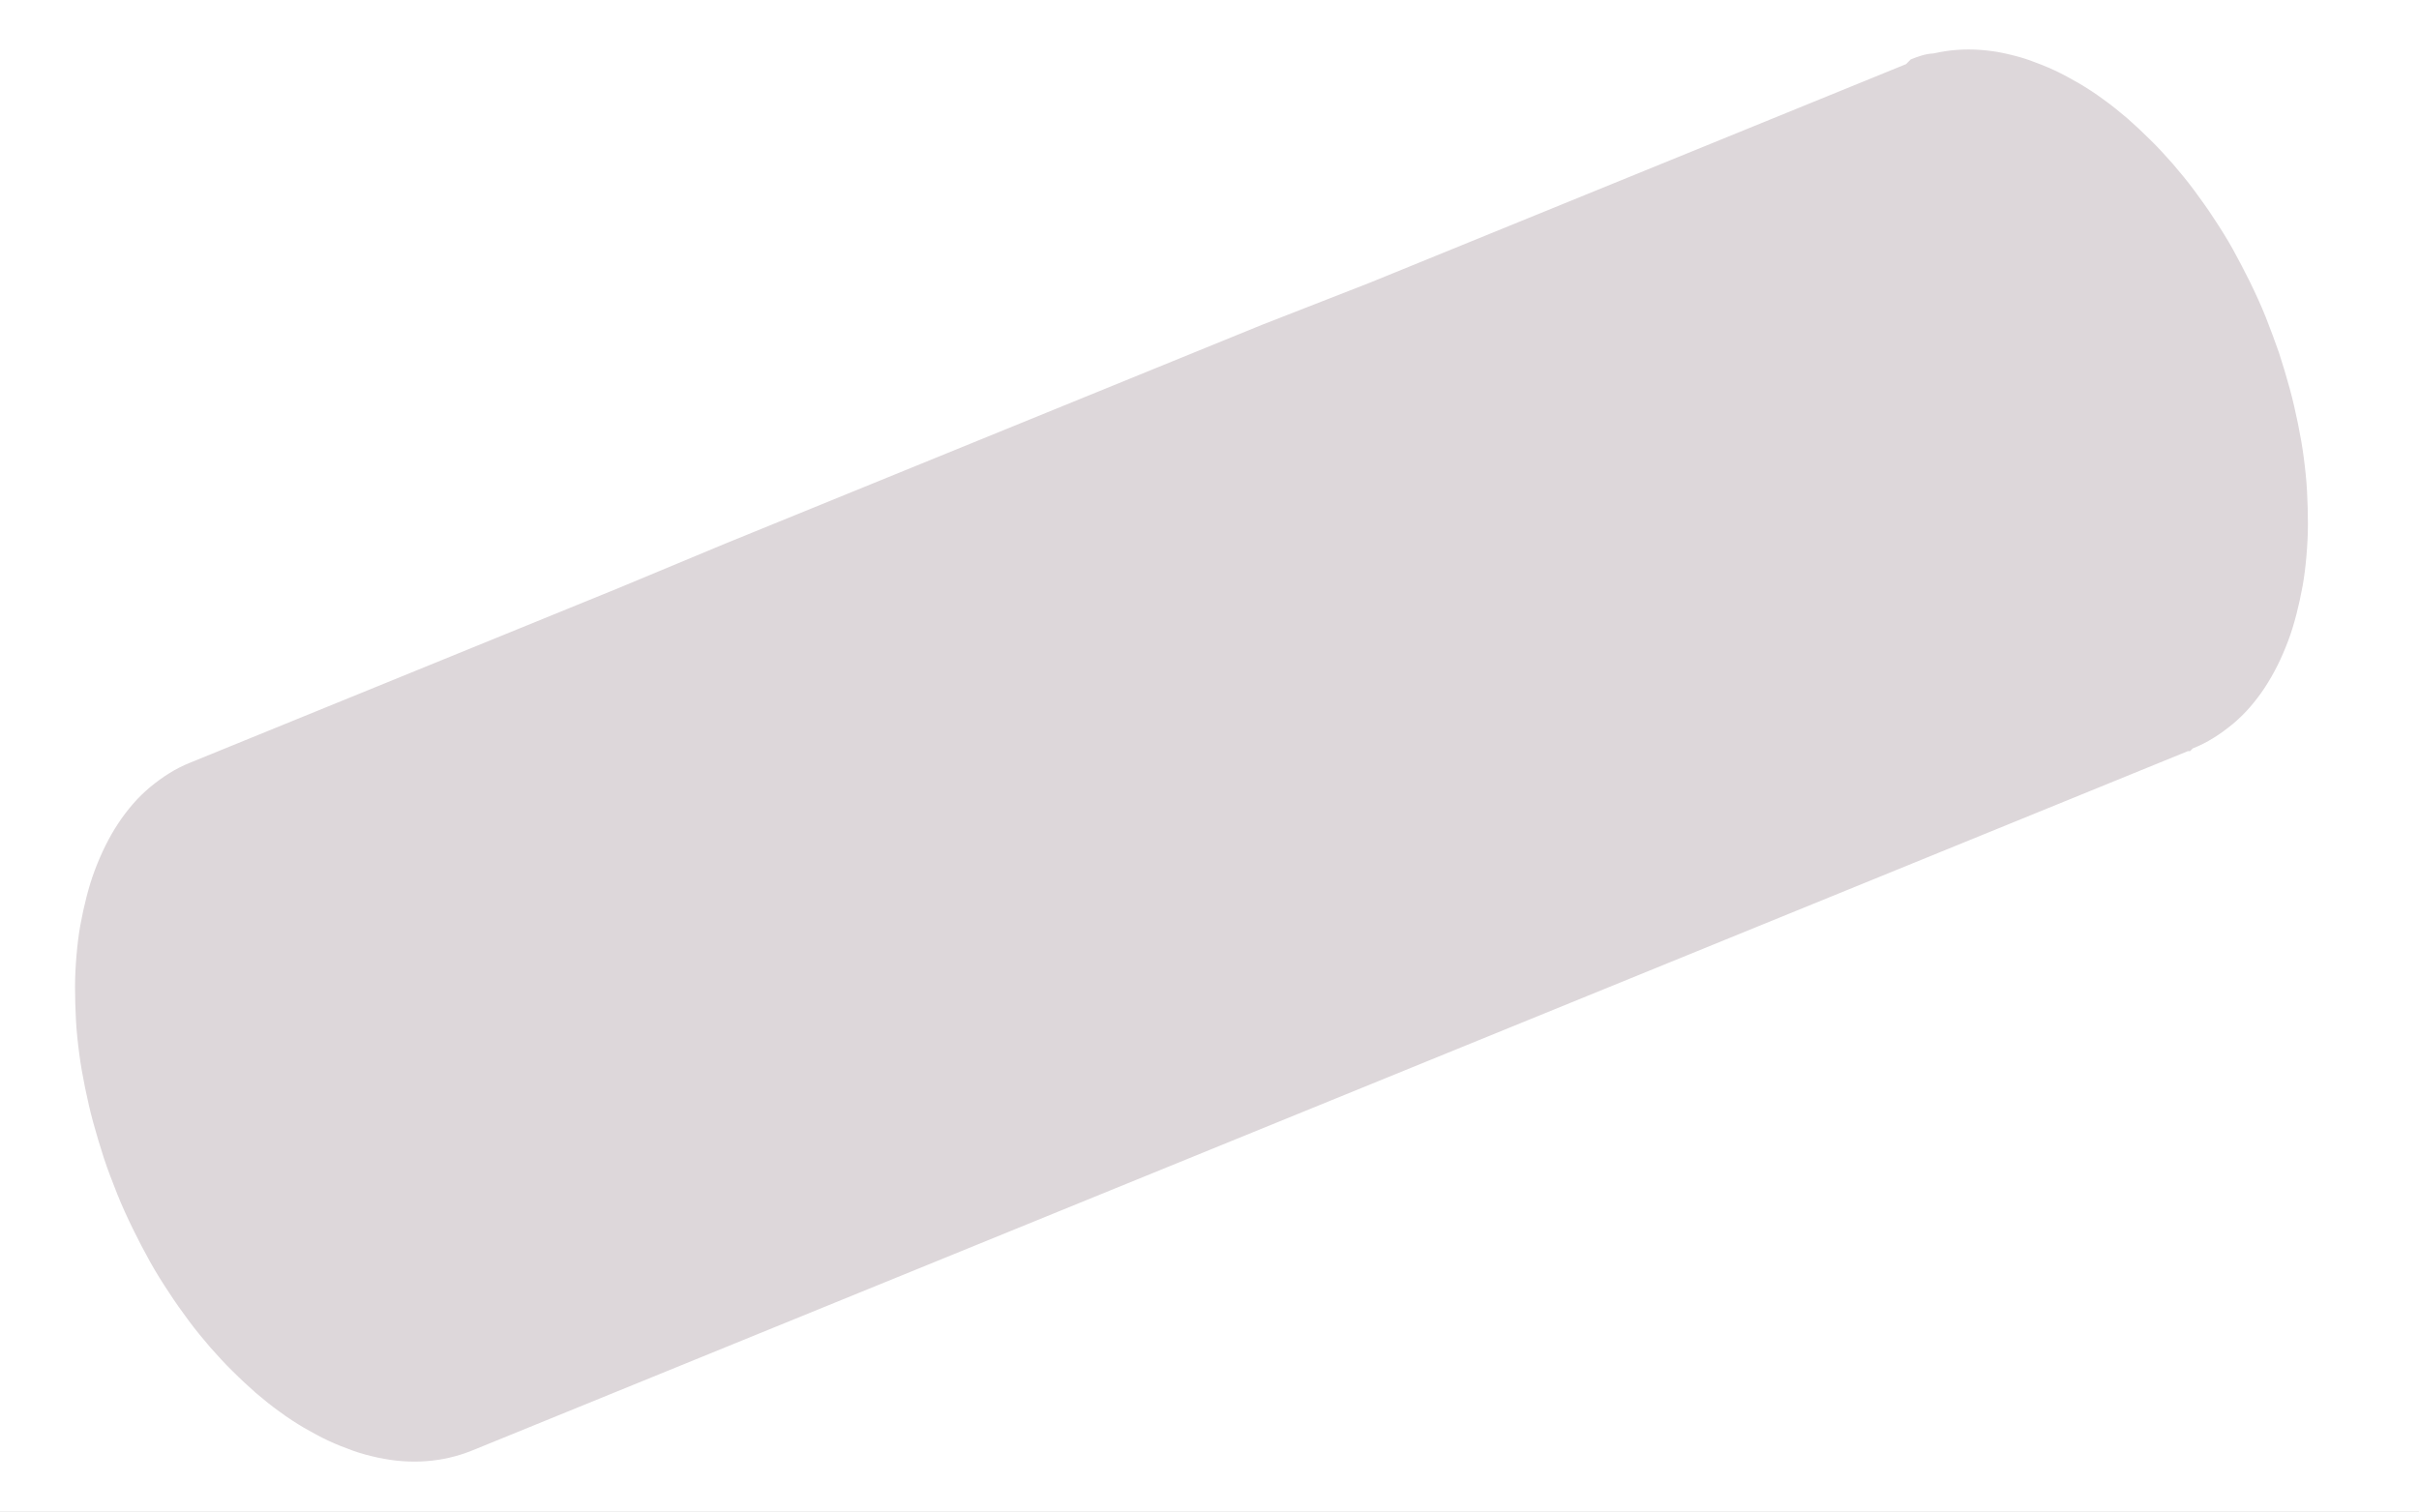
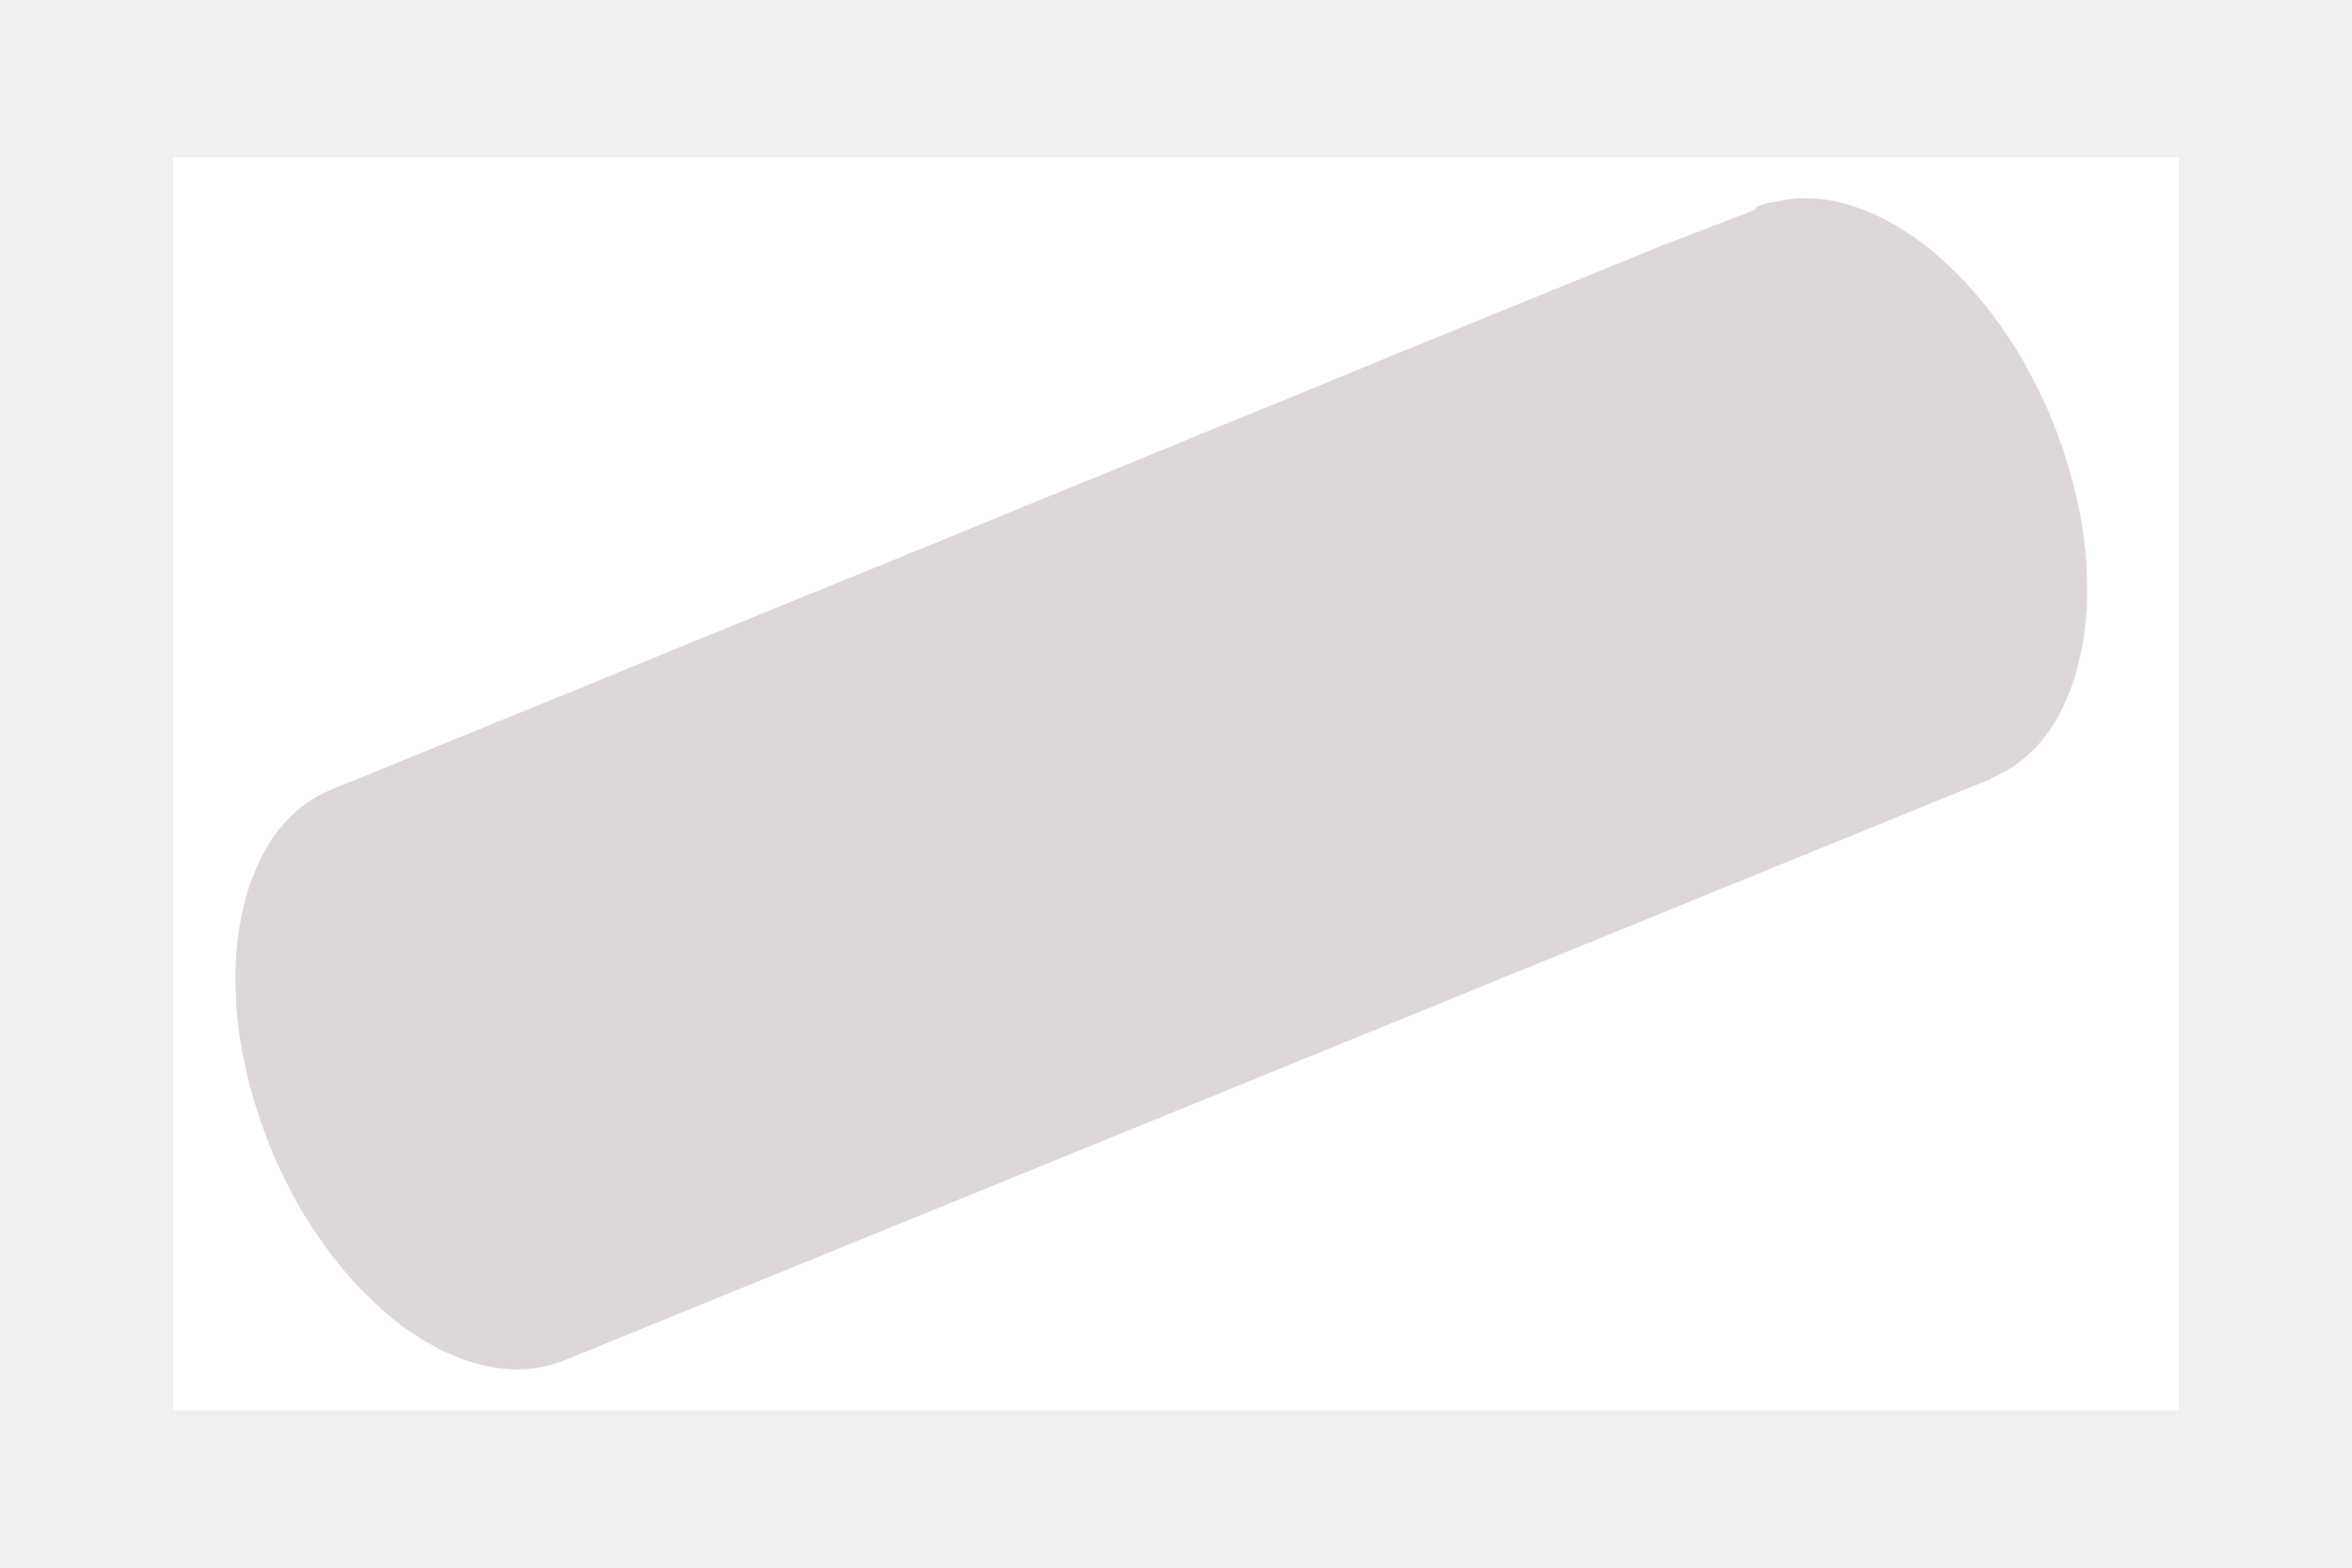
- <svg xmlns="http://www.w3.org/2000/svg" version="1.1" id="Layer_1" x="0px" y="0px" viewBox="0 0 818.8 511.6" enable-background="new 0 0 818.8 511.6" xml:space="preserve">
-   <rect x="0" y="0" fill="#FFFFFF" width="818.8" height="511.6" />
-   <path fill="#DDD7DA" d="M646.8,20.1c0,0-0.1,0-0.1,0.1c0,0-0.1,0-0.1,0.1s-0.1,0-0.1,0.1c0,0-0.1,0-0.1,0.1c0,0-0.1,0-0.1,0.1  c0,0-0.1,0-0.1,0.1c0,0-0.1,0-0.1,0.1c0,0-0.1,0-0.1,0.1c0,0-0.1,0-0.1,0.1s-0.1,0-0.1,0.1c0,0-0.1,0-0.1,0.1c0,0-0.1,0-0.1,0.1  c0,0-0.1,0-0.1,0.1s-0.1,0-0.1,0.1s-0.1,0-0.1,0.1c0,0-0.1,0-0.1,0.1l0,0l0,0l0,0l0,0l0,0l0,0l0,0l0,0l0,0l0,0l0,0l0,0l0,0l0,0l0,0  l0,0l-36.3,14.8l-36.3,14.8l-36.3,14.8l-36.3,14.8l-36.3,14.8L427.1,110l-36.3,14.8l-36.3,14.8l-36.3,14.8l-36.3,14.8l-36.3,14.8  L209.6,199l-36.3,14.8l-36.3,14.8l-36.3,14.8l-36.3,14.8c-2.5,1-4.9,2.2-7.1,3.6c-2.3,1.4-4.4,3-6.5,4.7c-2,1.7-4,3.6-5.8,5.7  s-3.5,4.3-5,6.6c-1.6,2.4-3,4.9-4.3,7.5c-1.3,2.6-2.5,5.4-3.6,8.3c-1.1,2.9-2,5.9-2.8,9c-0.8,3.1-1.5,6.3-2.1,9.6  c-0.6,3.3-1,6.7-1.3,10.2c-0.3,3.5-0.5,7-0.5,10.7c0,3.6,0.1,7.3,0.3,11.1c0.2,3.8,0.6,7.6,1.1,11.4c0.5,3.9,1.2,7.8,2,11.7  s1.7,7.9,2.8,11.9s2.3,8,3.6,12s2.9,8,4.5,12.1c1.6,4,3.4,7.9,5.3,11.8s3.8,7.5,5.8,11.1s4.2,7.1,6.4,10.4c2.2,3.4,4.5,6.6,6.8,9.7  c2.3,3.1,4.8,6.1,7.2,8.9c2.5,2.8,5,5.6,7.6,8.1c2.6,2.6,5.2,5,7.8,7.3c2.7,2.3,5.3,4.4,8.1,6.4c2.7,2,5.5,3.8,8.2,5.4  c2.8,1.6,5.5,3.1,8.3,4.4c2.8,1.3,5.6,2.4,8.4,3.4c2.8,1,5.6,1.7,8.3,2.3c2.8,0.6,5.5,1,8.3,1.2s5.4,0.2,8.1,0  c2.7-0.2,5.3-0.6,7.9-1.2c2.6-0.6,5.1-1.4,7.6-2.4l36.3-14.8l36.3-14.8l36.3-14.8l36.3-14.8l36.3-14.8l36.3-14.8l36.3-14.8  l36.3-14.8l36.3-14.8l36.3-14.8l36.3-14.8l36.3-14.8l36.3-14.8l36.3-14.8l36.3-14.8l36.3-14.8l0,0l0,0l0,0l0,0l0,0l0,0l0,0l0,0l0,0  l0,0l0,0l0,0l0,0l0,0l0,0l0,0c0,0,0.1,0,0.1,0s0.1,0,0.1,0c0,0,0.1,0,0.1,0s0.1,0,0.1,0c0,0,0.1,0,0.1,0c0,0,0.1,0,0.1,0  c0,0,0.1,0,0.1,0s0.1,0,0.1-0.1c0,0,0.1,0,0.1-0.1c0,0,0.1,0,0.1-0.1c0,0,0.1,0,0.1-0.1c0,0,0.1,0,0.1-0.1c0,0,0.1,0,0.1-0.1  c0,0,0.1,0,0.1-0.1s0.1,0,0.1-0.1c0,0,0.1,0,0.1-0.1c2.5-1,4.9-2.2,7.1-3.6c2.3-1.4,4.4-3,6.5-4.7c2-1.7,4-3.6,5.8-5.7  c1.8-2.1,3.5-4.3,5-6.6s3-4.9,4.3-7.5s2.5-5.4,3.6-8.3c1.1-2.9,2-5.9,2.8-9c0.8-3.1,1.5-6.3,2.1-9.6c0.6-3.3,1-6.7,1.3-10.2  c0.3-3.5,0.5-7,0.5-10.7s-0.1-7.3-0.3-11.1c-0.2-3.8-0.6-7.6-1.1-11.4c-0.5-3.9-1.2-7.8-2-11.7c-0.8-3.9-1.7-7.9-2.8-11.9  c-1.1-4-2.3-8-3.6-12c-1.4-4-2.9-8-4.5-12.1c-1.6-4-3.4-7.9-5.3-11.8c-1.9-3.8-3.8-7.5-5.8-11.1s-4.2-7.1-6.4-10.4  c-2.2-3.4-4.5-6.6-6.8-9.7s-4.8-6.1-7.2-8.9c-2.5-2.8-5-5.6-7.6-8.1c-2.6-2.6-5.2-5-7.8-7.3c-2.7-2.3-5.3-4.4-8.1-6.4  c-2.7-2-5.5-3.8-8.2-5.4c-2.8-1.6-5.5-3.1-8.3-4.4c-2.8-1.3-5.6-2.4-8.4-3.4s-5.6-1.7-8.3-2.3c-2.8-0.6-5.5-1-8.3-1.2  c-2.7-0.2-5.4-0.2-8.1,0s-5.3,0.6-7.9,1.2C651.8,18.2,649.3,19.1,646.8,20.1z" />
+ <svg xmlns="http://www.w3.org/2000/svg" version="1.1" id="Layer_1" x="0px" y="0px" viewBox="0 0 960 640" enable-background="new 0 0 960 640" xml:space="preserve">
+   <rect x="70.6" y="64.2" fill="#FFFFFF" width="818.8" height="511.6" />
+   <path fill="#DDD7DA" d="M717.4,84.3c0,0-0.1,0-0.1,0.1c0,0-0.1,0-0.1,0.1c0,0-0.1,0-0.1,0.1c0,0-0.1,0-0.1,0.1c0,0-0.1,0-0.1,0.1  s-0.1,0-0.1,0.1c0,0-0.1,0-0.1,0.1c0,0-0.1,0-0.1,0.1c0,0-0.1,0-0.1,0.1c0,0-0.1,0-0.1,0.1c0,0-0.1,0-0.1,0.1c0,0-0.1,0-0.1,0.1  s-0.1,0-0.1,0.1s-0.1,0-0.1,0.1c0,0-0.1,0-0.1,0.1c0,0-0.1,0-0.1,0.1l0,0l0,0l0,0l0,0l0,0l0,0l0,0l0,0l0,0l0,0l0,0l0,0l0,0l0,0l0,0  l0,0L679,100l-36.3,14.8l-36.3,14.8l-36.3,14.8L534,159.3l-36.3,14.8L461.5,189l-36.3,14.8L389,218.7l-36.3,14.8l-36.3,14.8  l-36.3,14.8L244,278l-36.3,14.8l-36.3,14.8l-36.3,14.8c-2.5,1-4.9,2.2-7.1,3.6c-2.3,1.4-4.4,3-6.5,4.7c-2,1.7-4,3.6-5.8,5.7  s-3.5,4.3-5,6.6c-1.6,2.4-3,4.9-4.3,7.5c-1.3,2.6-2.5,5.4-3.6,8.3s-2,5.9-2.8,9s-1.5,6.3-2.1,9.6c-0.6,3.3-1,6.7-1.3,10.2  c-0.3,3.5-0.5,7-0.5,10.7c0,3.6,0.1,7.3,0.3,11.1s0.6,7.6,1.1,11.4c0.5,3.9,1.2,7.8,2,11.7s1.7,7.9,2.8,11.9c1.1,4,2.3,8,3.6,12  c1.4,4,2.9,8,4.5,12.1c1.6,4,3.4,7.9,5.3,11.8c1.9,3.8,3.8,7.5,5.8,11.1s4.2,7.1,6.4,10.4s4.5,6.6,6.8,9.7c2.3,3.1,4.8,6.1,7.2,8.9  s5,5.6,7.6,8.1s5.2,5,7.8,7.3s5.3,4.4,8.1,6.4s5.5,3.8,8.2,5.4c2.8,1.6,5.5,3.1,8.3,4.4c2.8,1.3,5.6,2.4,8.4,3.4  c2.8,1,5.6,1.7,8.3,2.3s5.5,1,8.3,1.2c2.7,0.2,5.4,0.2,8.1,0c2.7-0.2,5.3-0.6,7.9-1.2c2.6-0.6,5.1-1.4,7.6-2.4l36.3-14.8l36.3-14.8  l36.3-14.8l36.3-14.8l36.3-14.8l36.3-14.8l36.3-14.8l36.3-14.8l36.3-14.8l36.3-14.8l36.3-14.8l36.3-14.8l36.3-14.8l36.3-14.8  l36.3-14.8l36.3-14.8l0,0l0,0l0,0l0,0l0,0l0,0l0,0l0,0l0,0l0,0l0,0l0,0l0,0l0,0l0,0l0,0c0,0,0.1,0,0.1,0c0,0,0.1,0,0.1,0  c0,0,0.1,0,0.1,0c0,0,0.1,0,0.1,0s0.1,0,0.1,0c0,0,0.1,0,0.1,0c0,0,0.1,0,0.1,0s0.1,0,0.1-0.1s0.1,0,0.1-0.1c0,0,0.1,0,0.1-0.1  c0,0,0.1,0,0.1-0.1s0.1,0,0.1-0.1c0,0,0.1,0,0.1-0.1s0.1,0,0.1-0.1c0,0,0.1,0,0.1-0.1c0,0,0.1,0,0.1-0.1c2.5-1,4.9-2.2,7.1-3.6  c2.3-1.4,4.4-3,6.5-4.7c2-1.7,4-3.6,5.8-5.7s3.5-4.3,5-6.6c1.6-2.4,3-4.9,4.3-7.5s2.5-5.4,3.6-8.3s2-5.9,2.8-9  c0.8-3.1,1.5-6.3,2.1-9.6c0.6-3.3,1-6.7,1.3-10.2c0.3-3.5,0.5-7,0.5-10.7s-0.1-7.3-0.3-11.1c-0.2-3.8-0.6-7.6-1.1-11.4  c-0.5-3.9-1.2-7.8-2-11.7c-0.8-3.9-1.7-7.9-2.8-11.9c-1.1-4-2.3-8-3.6-12c-1.4-4-2.9-8-4.5-12.1c-1.6-4-3.4-7.9-5.3-11.8  c-1.9-3.8-3.8-7.5-5.8-11.1c-2-3.6-4.2-7.1-6.4-10.4s-4.5-6.6-6.8-9.7c-2.3-3.1-4.8-6.1-7.2-8.9c-2.5-2.8-5-5.6-7.6-8.1  c-2.6-2.6-5.2-5-7.8-7.3c-2.7-2.3-5.3-4.4-8.1-6.4s-5.5-3.8-8.2-5.4c-2.8-1.6-5.5-3.1-8.3-4.4s-5.6-2.4-8.4-3.4  c-2.8-1-5.6-1.7-8.3-2.3s-5.5-1-8.3-1.2s-5.4-0.2-8.1,0c-2.7,0.2-5.3,0.6-7.9,1.2C722.4,82.5,719.9,83.3,717.4,84.3z" />
</svg>
